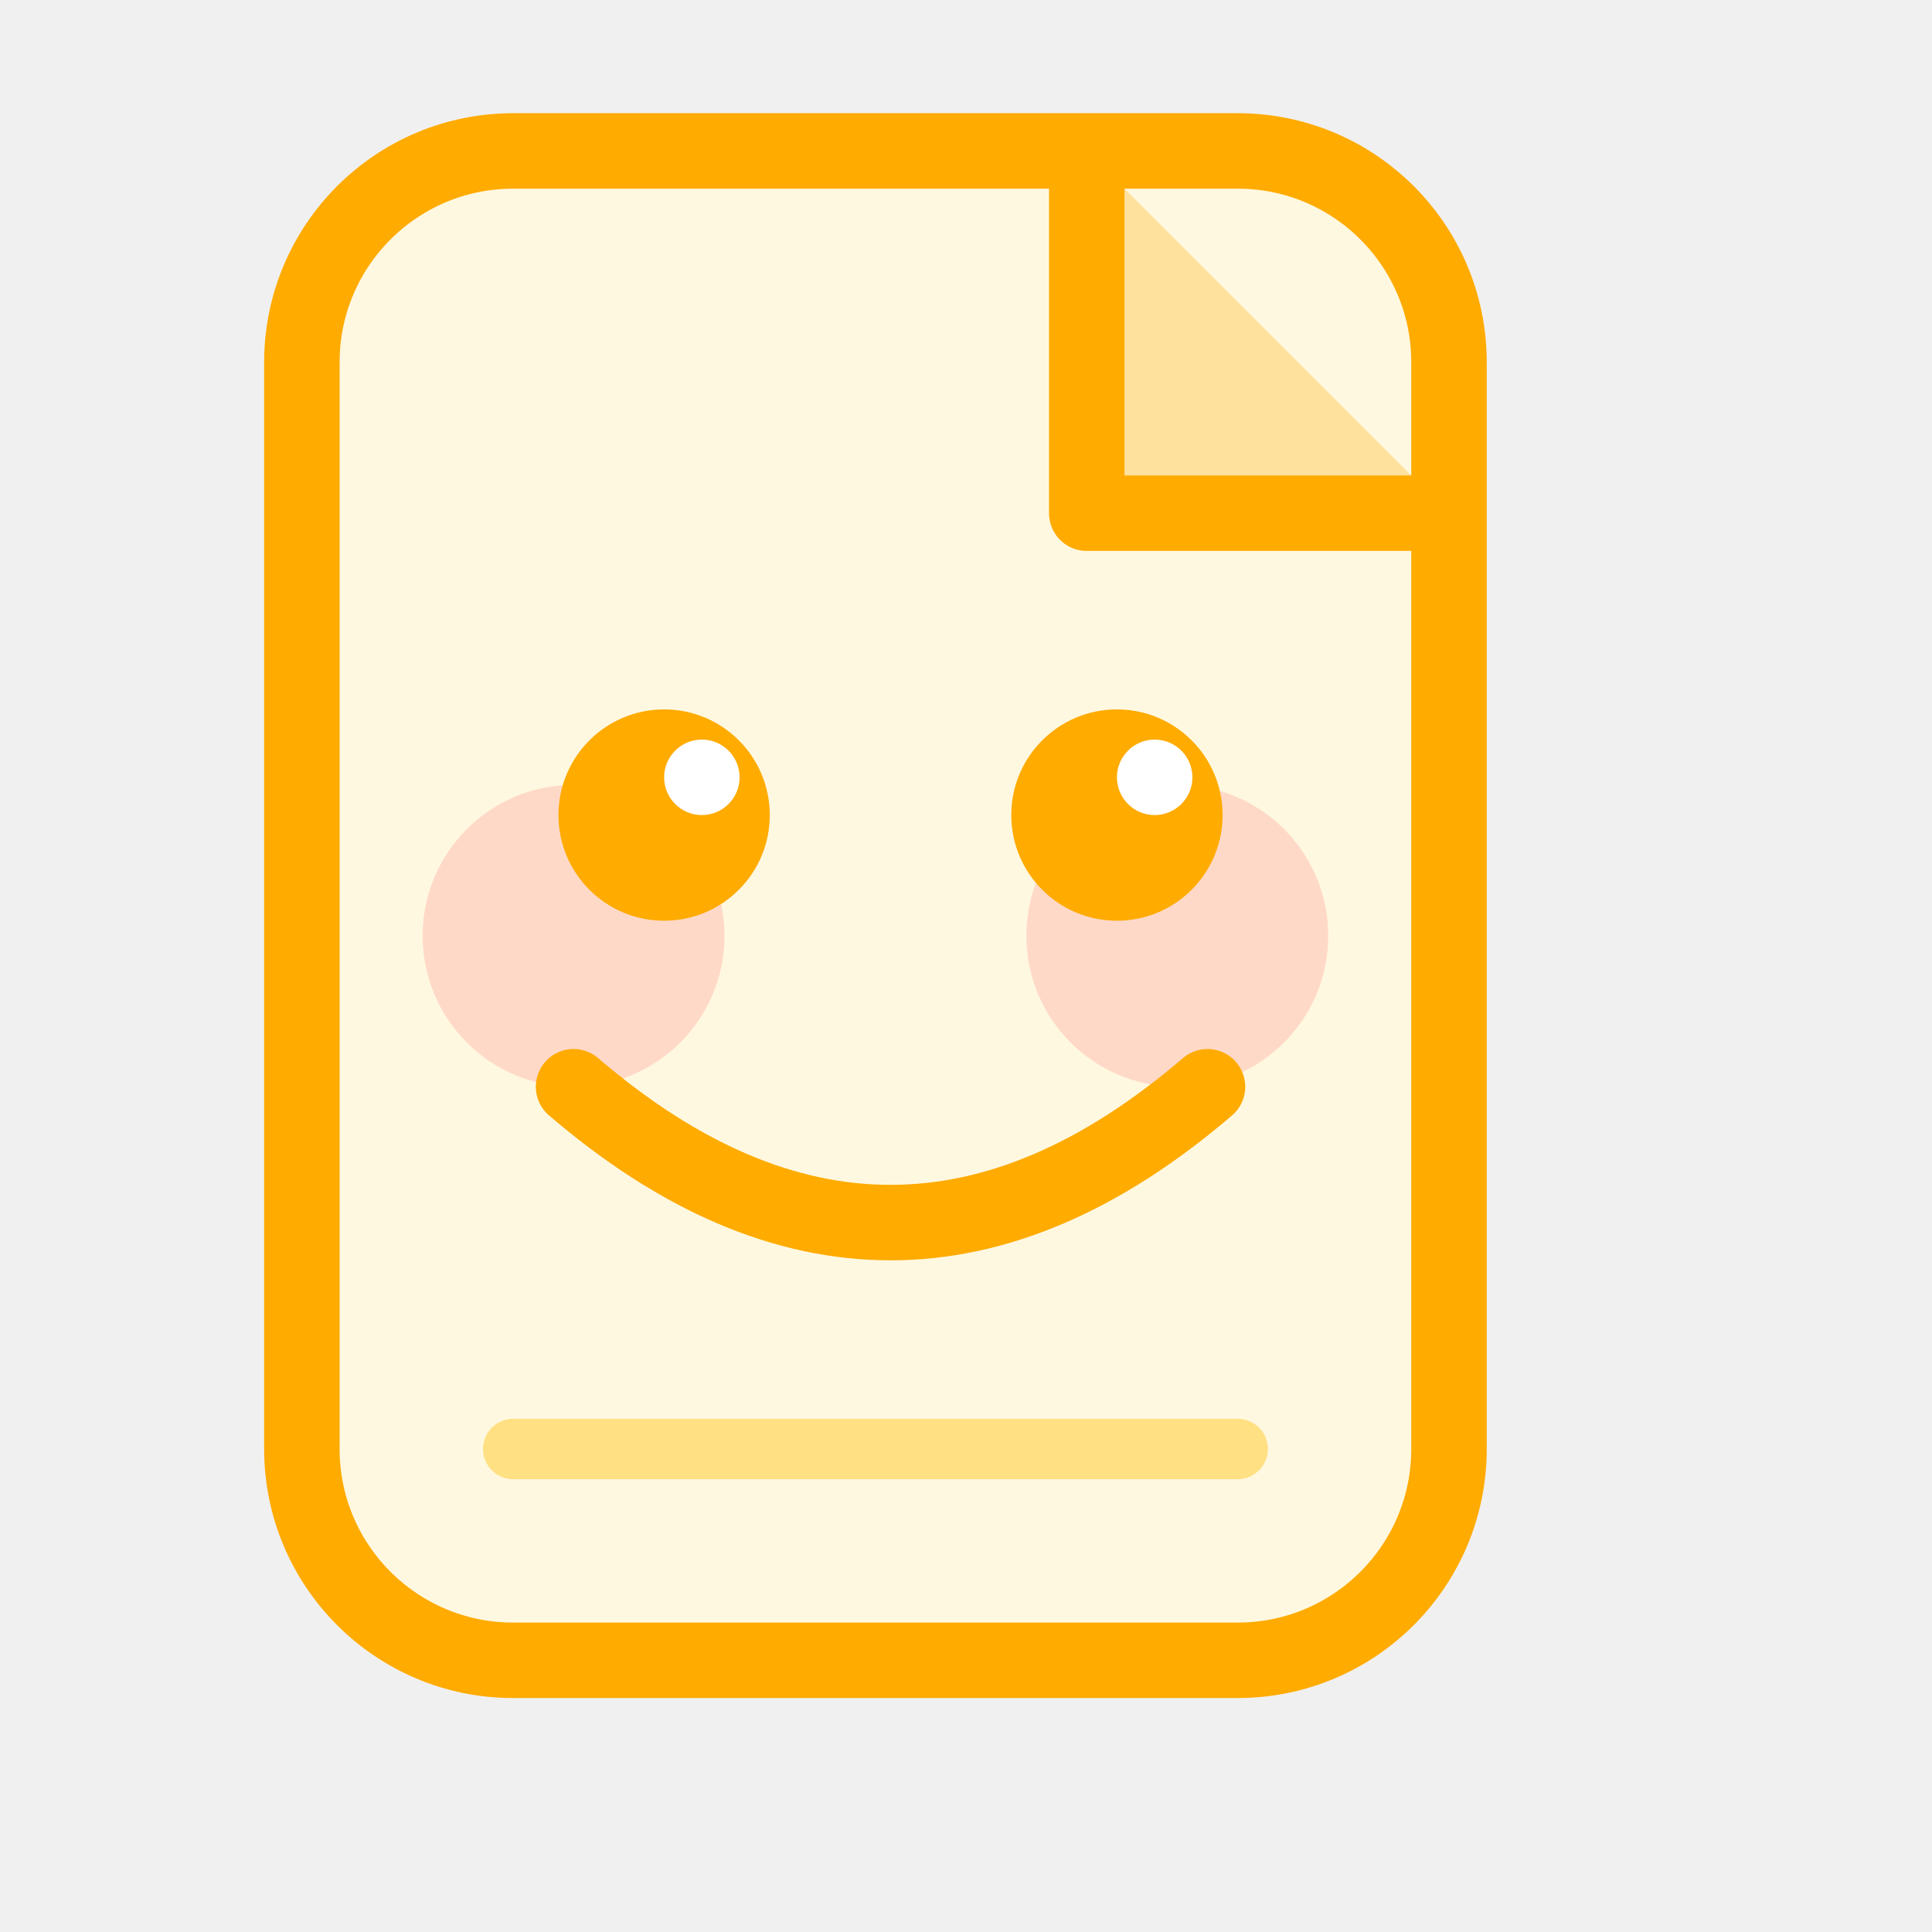
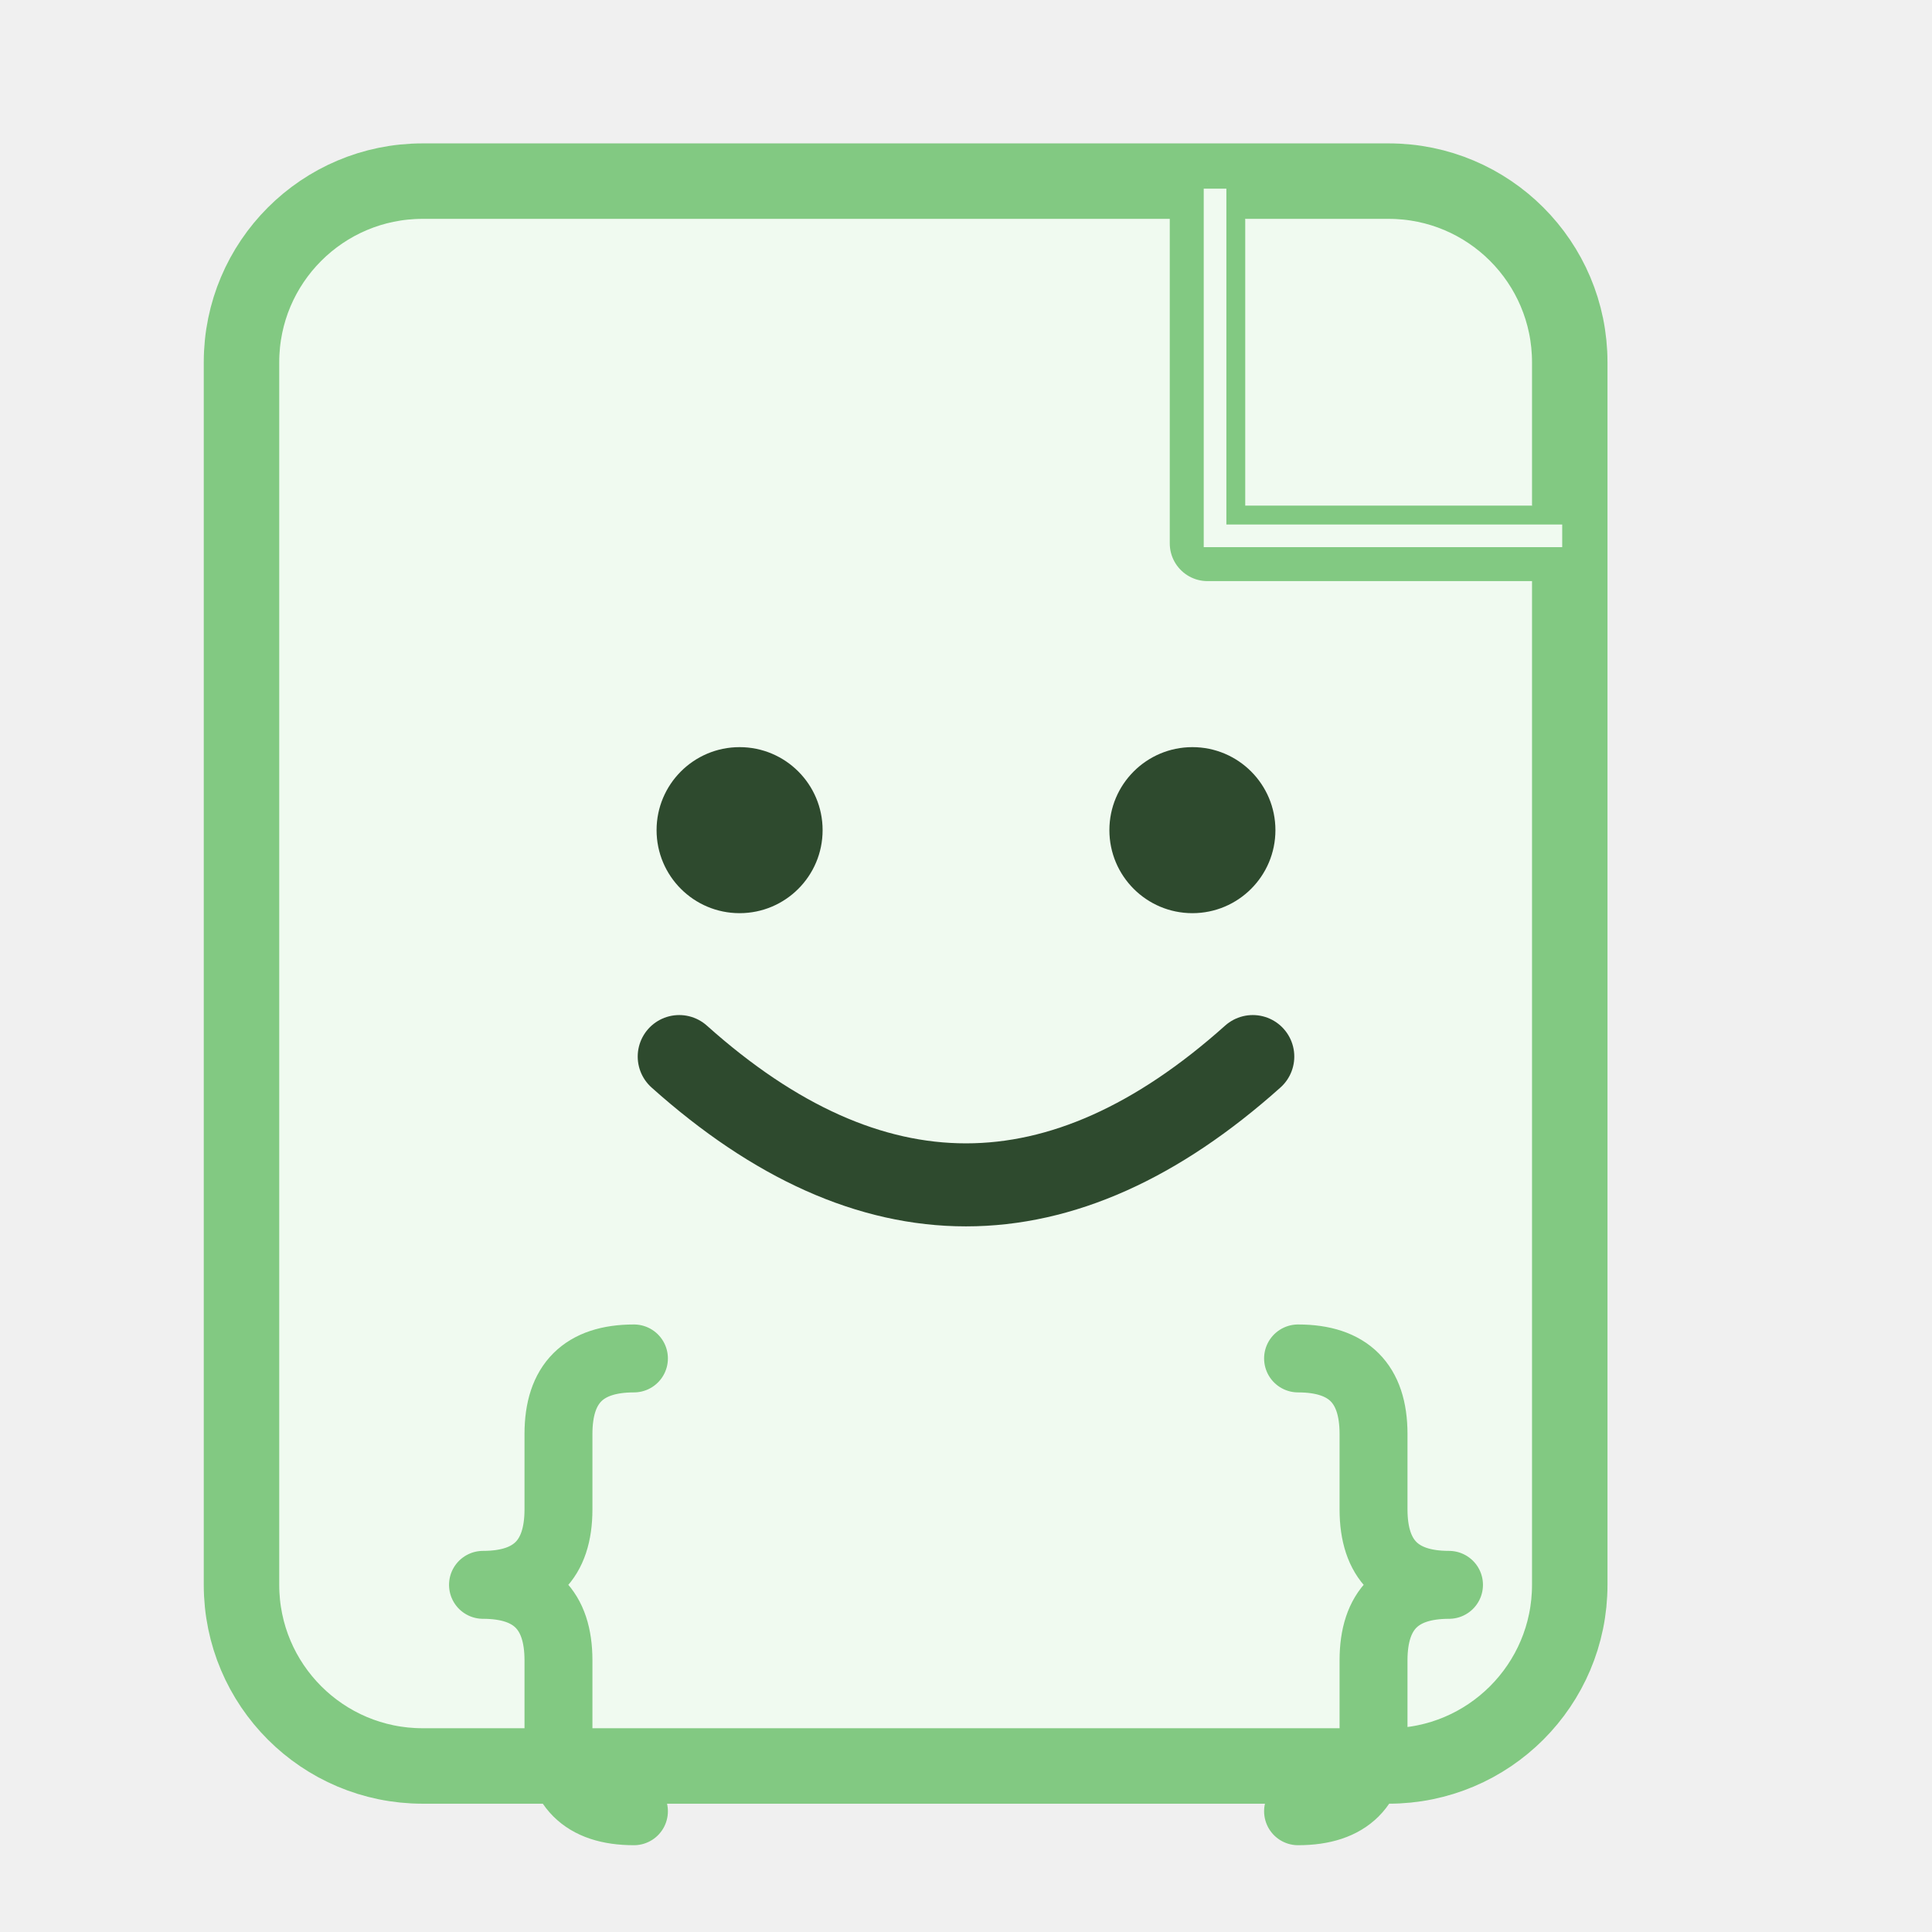
<svg xmlns="http://www.w3.org/2000/svg" viewBox="0 0 512 512">
-   <rect x="80" y="40" width="304" height="400" rx="56" fill="#FFF8E1" />
-   <rect x="80" y="40" width="304" height="400" rx="56" fill="none" stroke="#FFAB00" stroke-width="20" />
-   <path d="M288 40 L384 136 L288 136 Z" fill="#FFAB00" opacity="0.3" />
-   <path d="M288 40 L288 136 L384 136" fill="none" stroke="#FFAB00" stroke-width="20" stroke-linejoin="round" />
-   <circle cx="152" cy="248" r="40" fill="#FFCCBC" opacity="0.7" />
-   <circle cx="312" cy="248" r="40" fill="#FFCCBC" opacity="0.7" />
-   <circle cx="176" cy="216" r="28" fill="#FFAB00" />
-   <circle cx="296" cy="216" r="28" fill="#FFAB00" />
-   <circle cx="186" cy="206" r="10" fill="white" />
-   <circle cx="306" cy="206" r="10" fill="white" />
-   <path d="M152 288 Q236 360 320 288" stroke="#FFAB00" stroke-width="20" stroke-linecap="round" fill="none" />
-   <line x1="136" y1="384" x2="328" y2="384" stroke="#FFE082" stroke-width="16" stroke-linecap="round" />
+   <rect x="64" y="48" width="352" height="420" rx="48" fill="#F0FAF0" />
+   <rect x="64" y="48" width="352" height="420" rx="48" fill="none" stroke="#82C982" stroke-width="20" />
+   <path d="M320 48 L416 144 L320 144 Z" fill="#F0FAF0" />
+   <path d="M320 48 L320 144 L416 144" fill="none" stroke="#82C982" stroke-width="20" stroke-linejoin="round" />
+   <path d="M322 50 L322 142 L414 142" fill="none" stroke="#F0FAF0" stroke-width="6" />
+   <circle cx="196" cy="220" r="22" fill="#2E4A2E" />
+   <circle cx="316" cy="220" r="22" fill="#2E4A2E" />
+   <path d="M180 280 Q256 348 332 280" stroke="#2E4A2E" stroke-width="22" stroke-linecap="round" fill="none" />
+   <path d="M168 360 Q148 360 148 380 L148 400 Q148 420 128 420 Q148 420 148 440 L148 460 Q148 480 168 480" fill="none" stroke="#82C982" stroke-width="18" stroke-linecap="round" stroke-linejoin="round" />
+   <path d="M344 360 Q364 360 364 380 L364 400 Q364 420 384 420 Q364 420 364 440 L364 460 Q364 480 344 480" fill="none" stroke="#82C982" stroke-width="18" stroke-linecap="round" stroke-linejoin="round" />
</svg>
